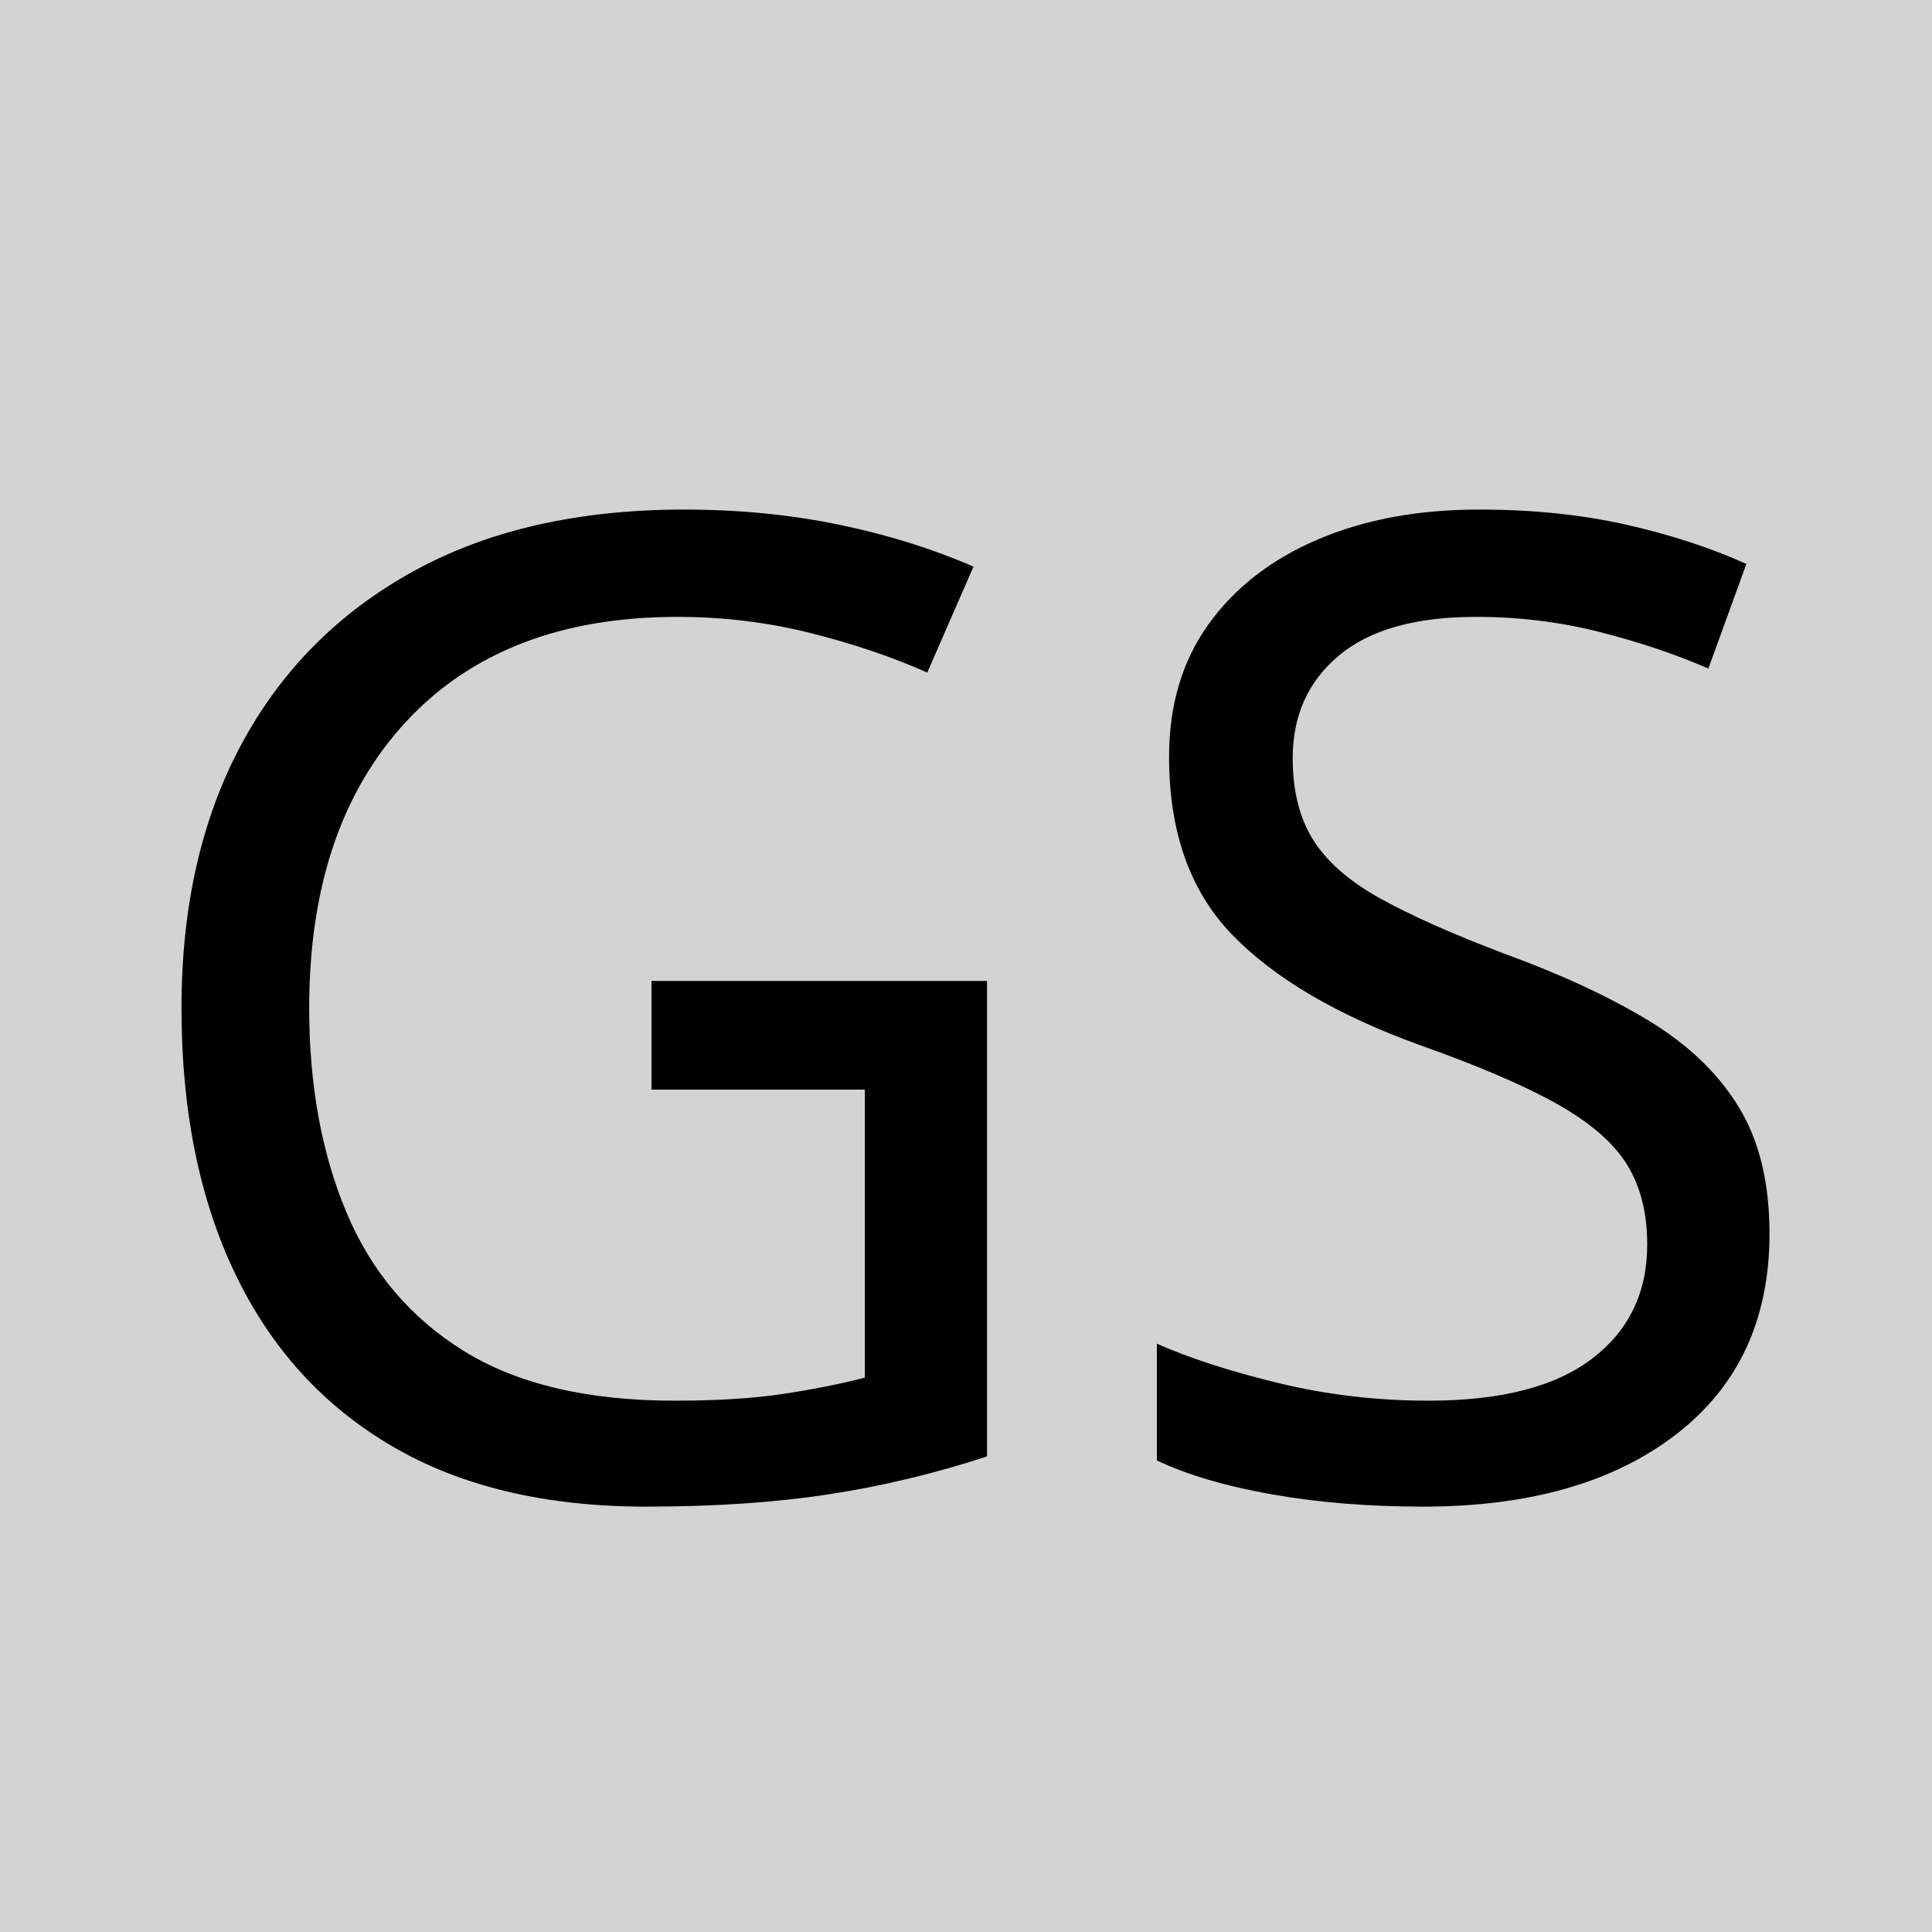
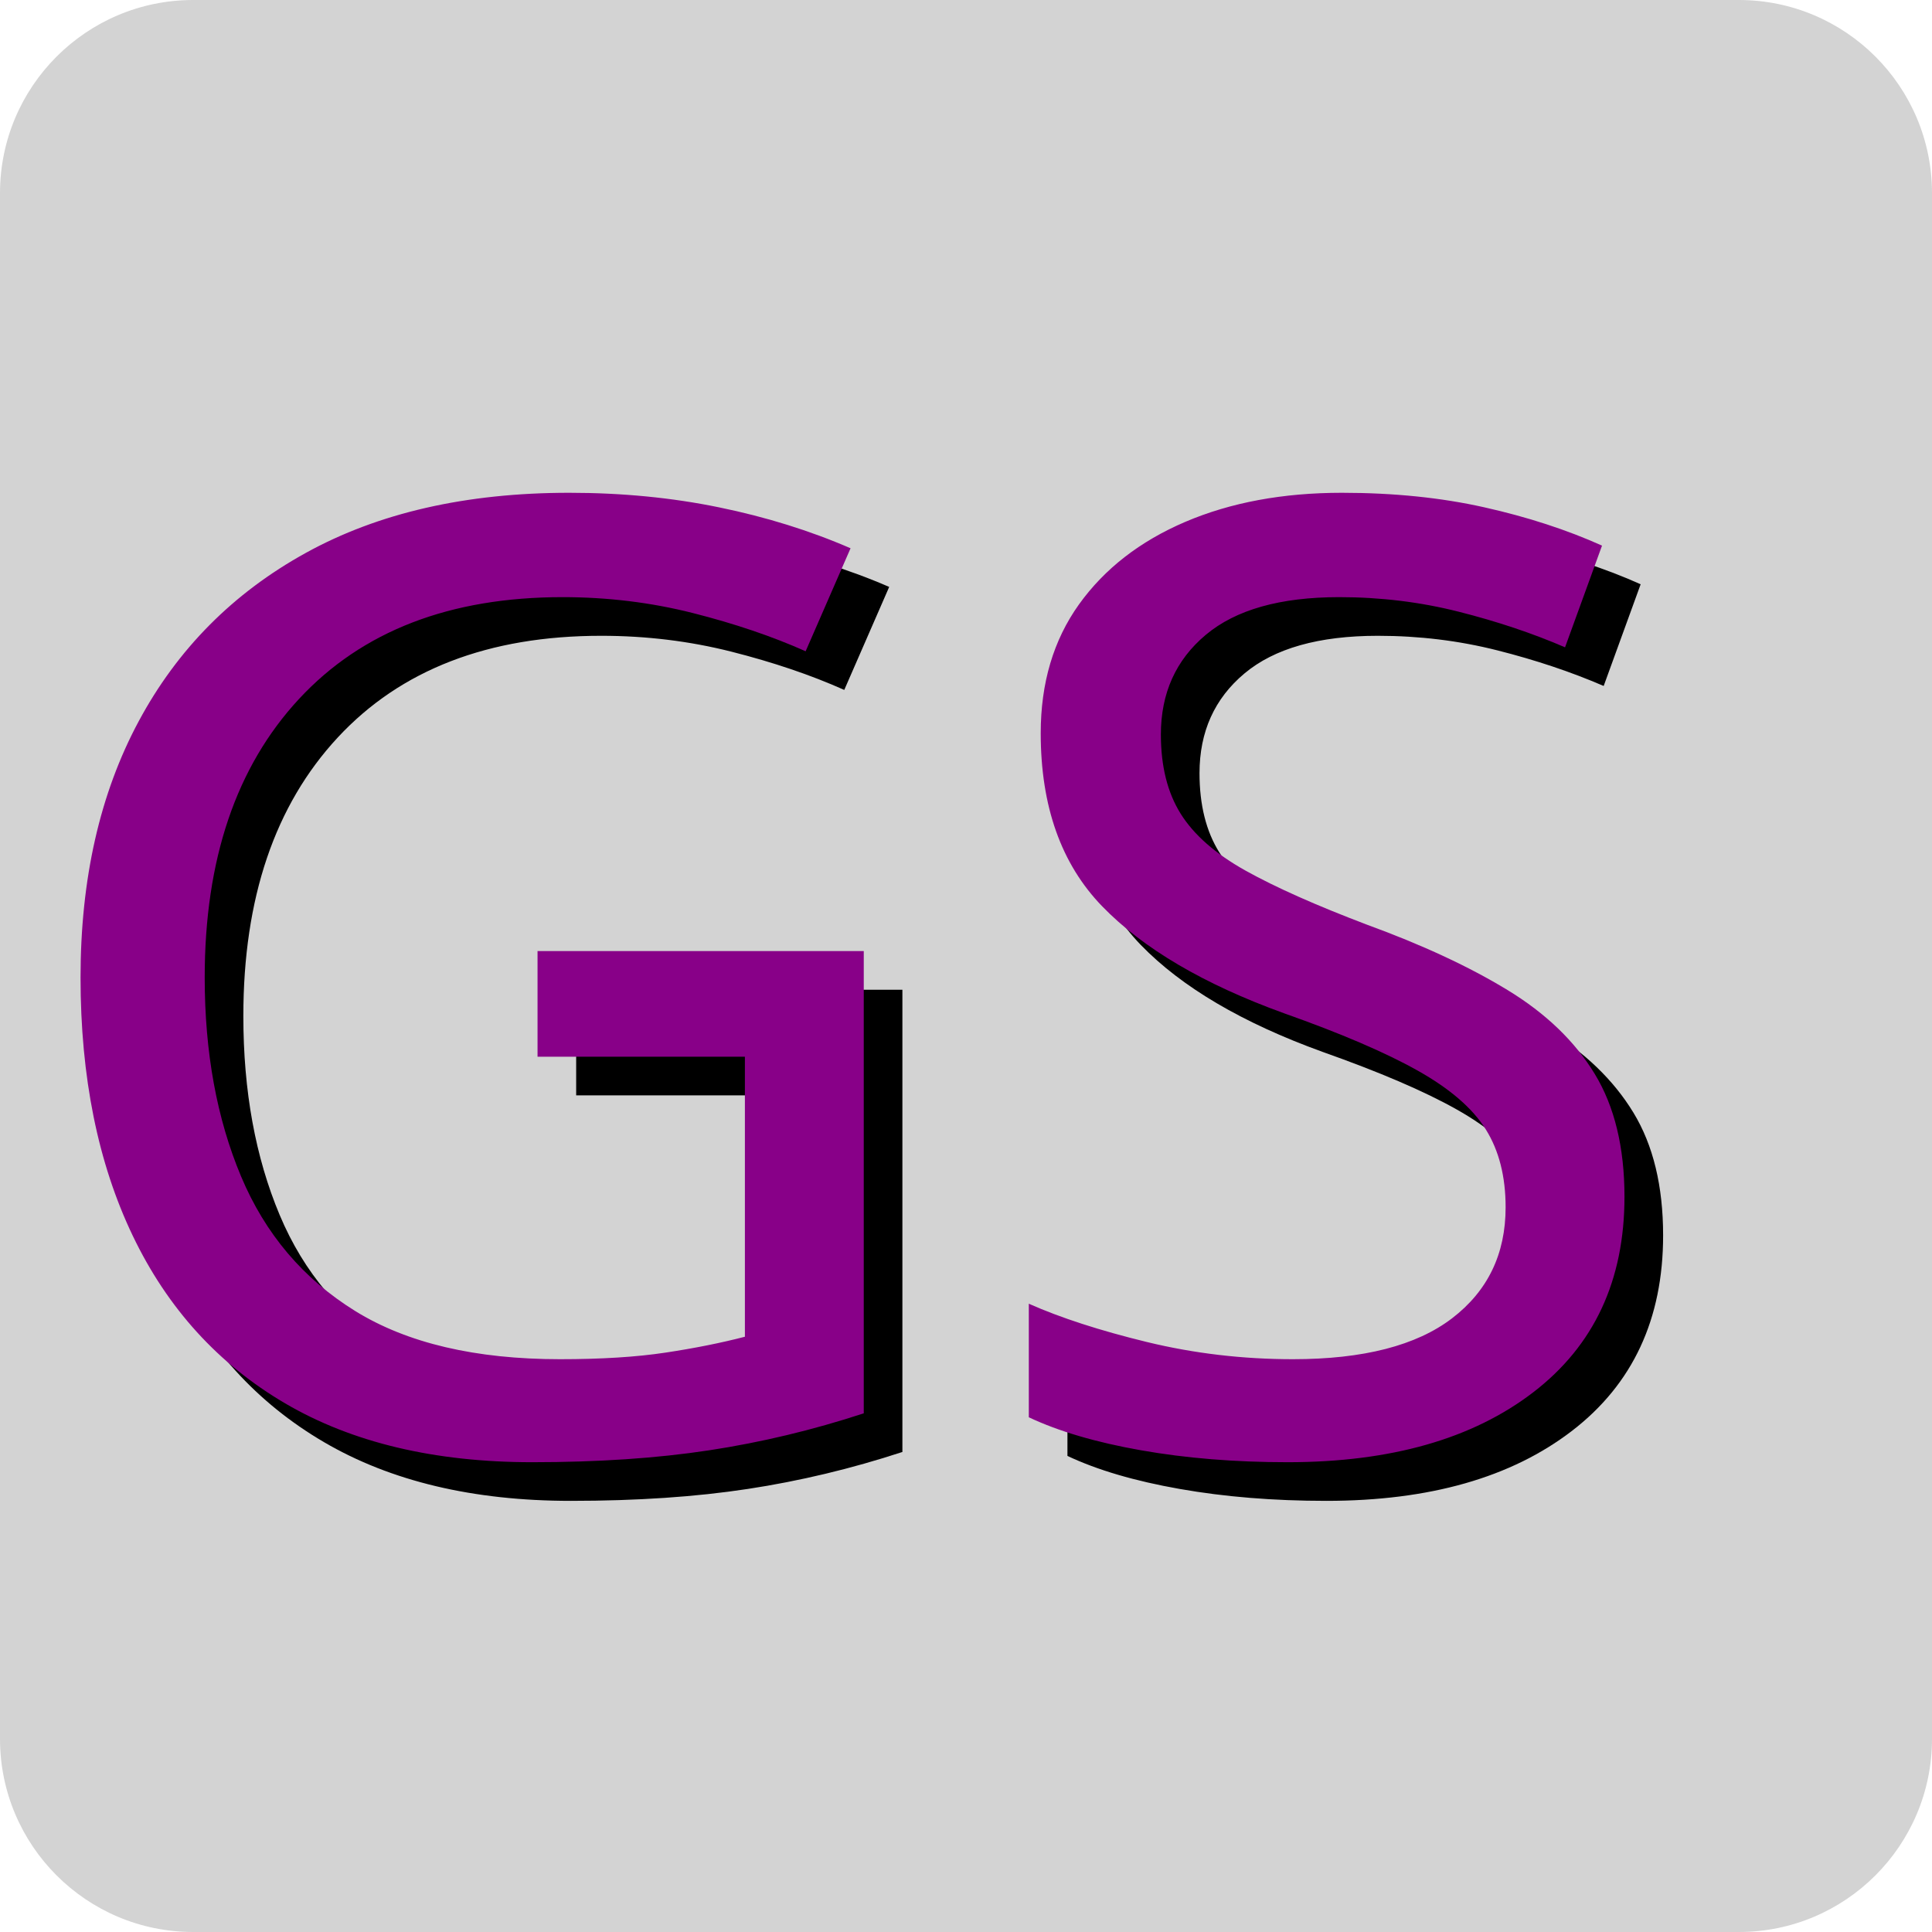
- <svg xmlns="http://www.w3.org/2000/svg" viewBox="0 0 512 512" width="512" height="512">
-   <rect width="100%" height="100%" fill="#D3D3D3" />
-   <text x="50%" y="50%" text-anchor="middle" font-size="360" font-family="sans-serif" fill="#000000" dominant-baseline="central">GS</text>
+ <svg xmlns="http://www.w3.org/2000/svg" viewBox="0 0 512 512">
+   <rect width="100%" height="100%" fill="#D3D3D3" rx="10%" ry="10%" />
+   <g font-family="sans-serif" font-size="350">
+     <text x="2%" y="77%">GS</text>
+     <text x="0%" y="75%" fill="#808">GS</text>
+   </g>
</svg>
